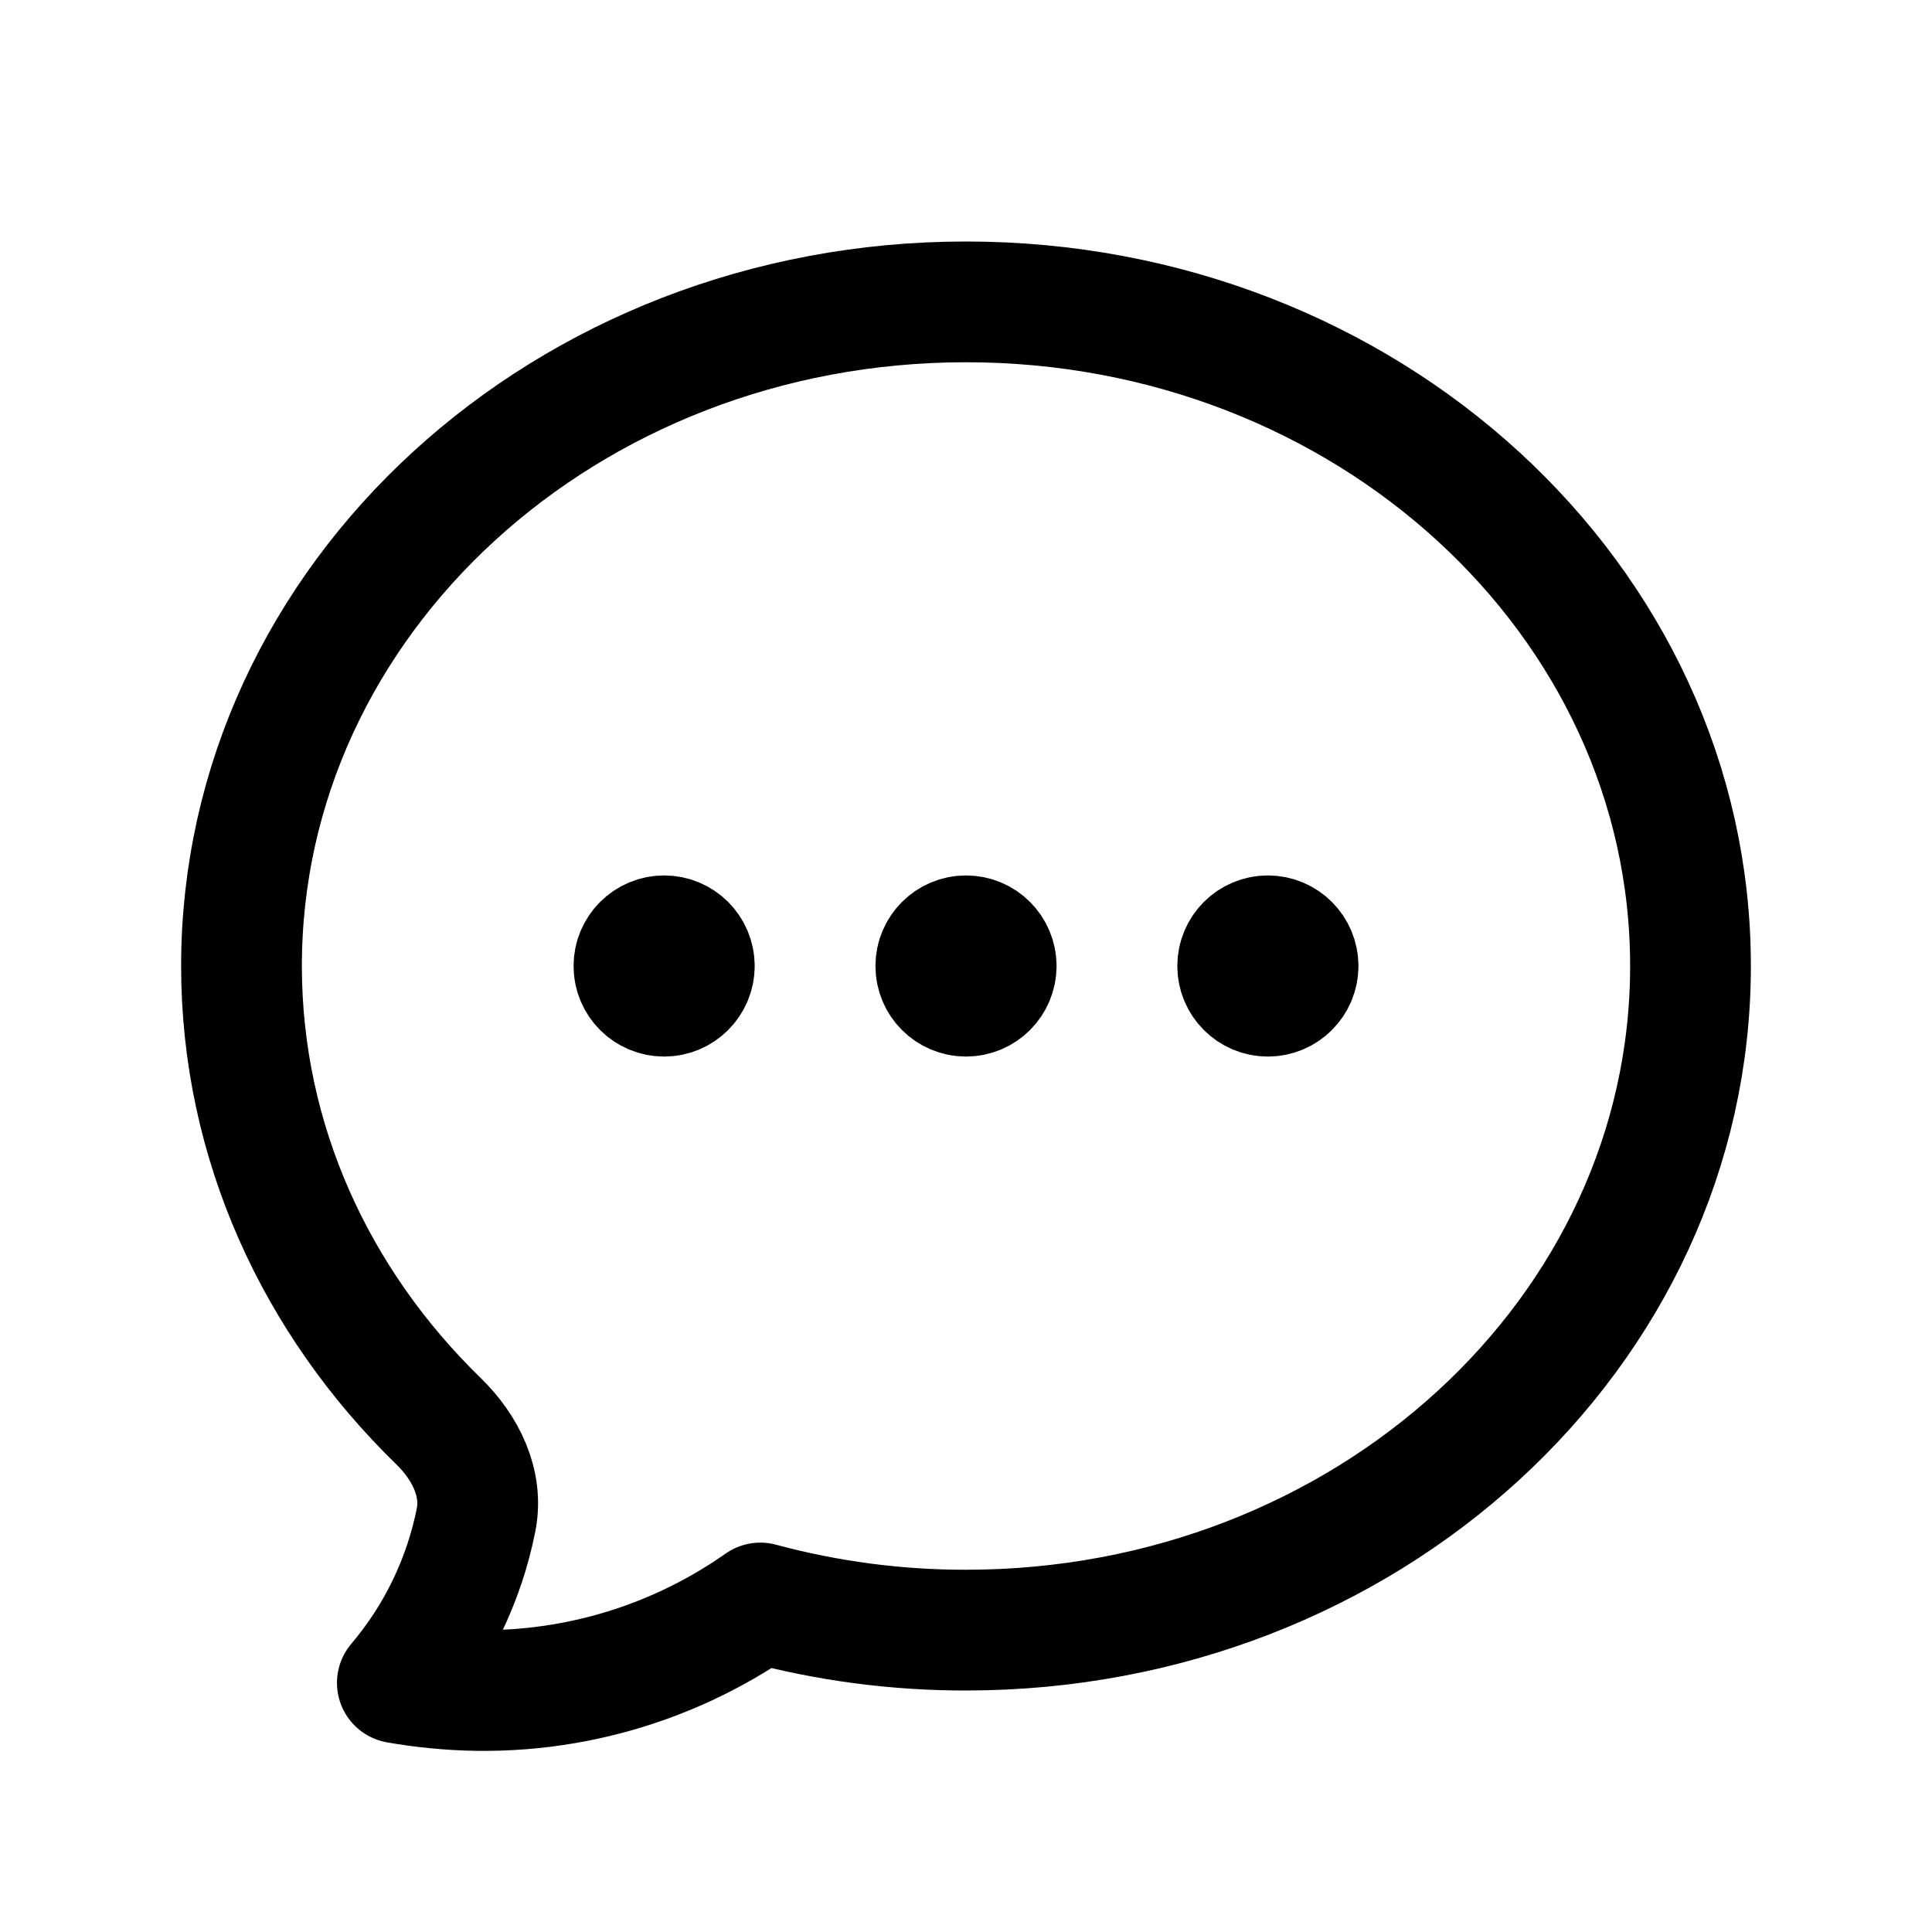
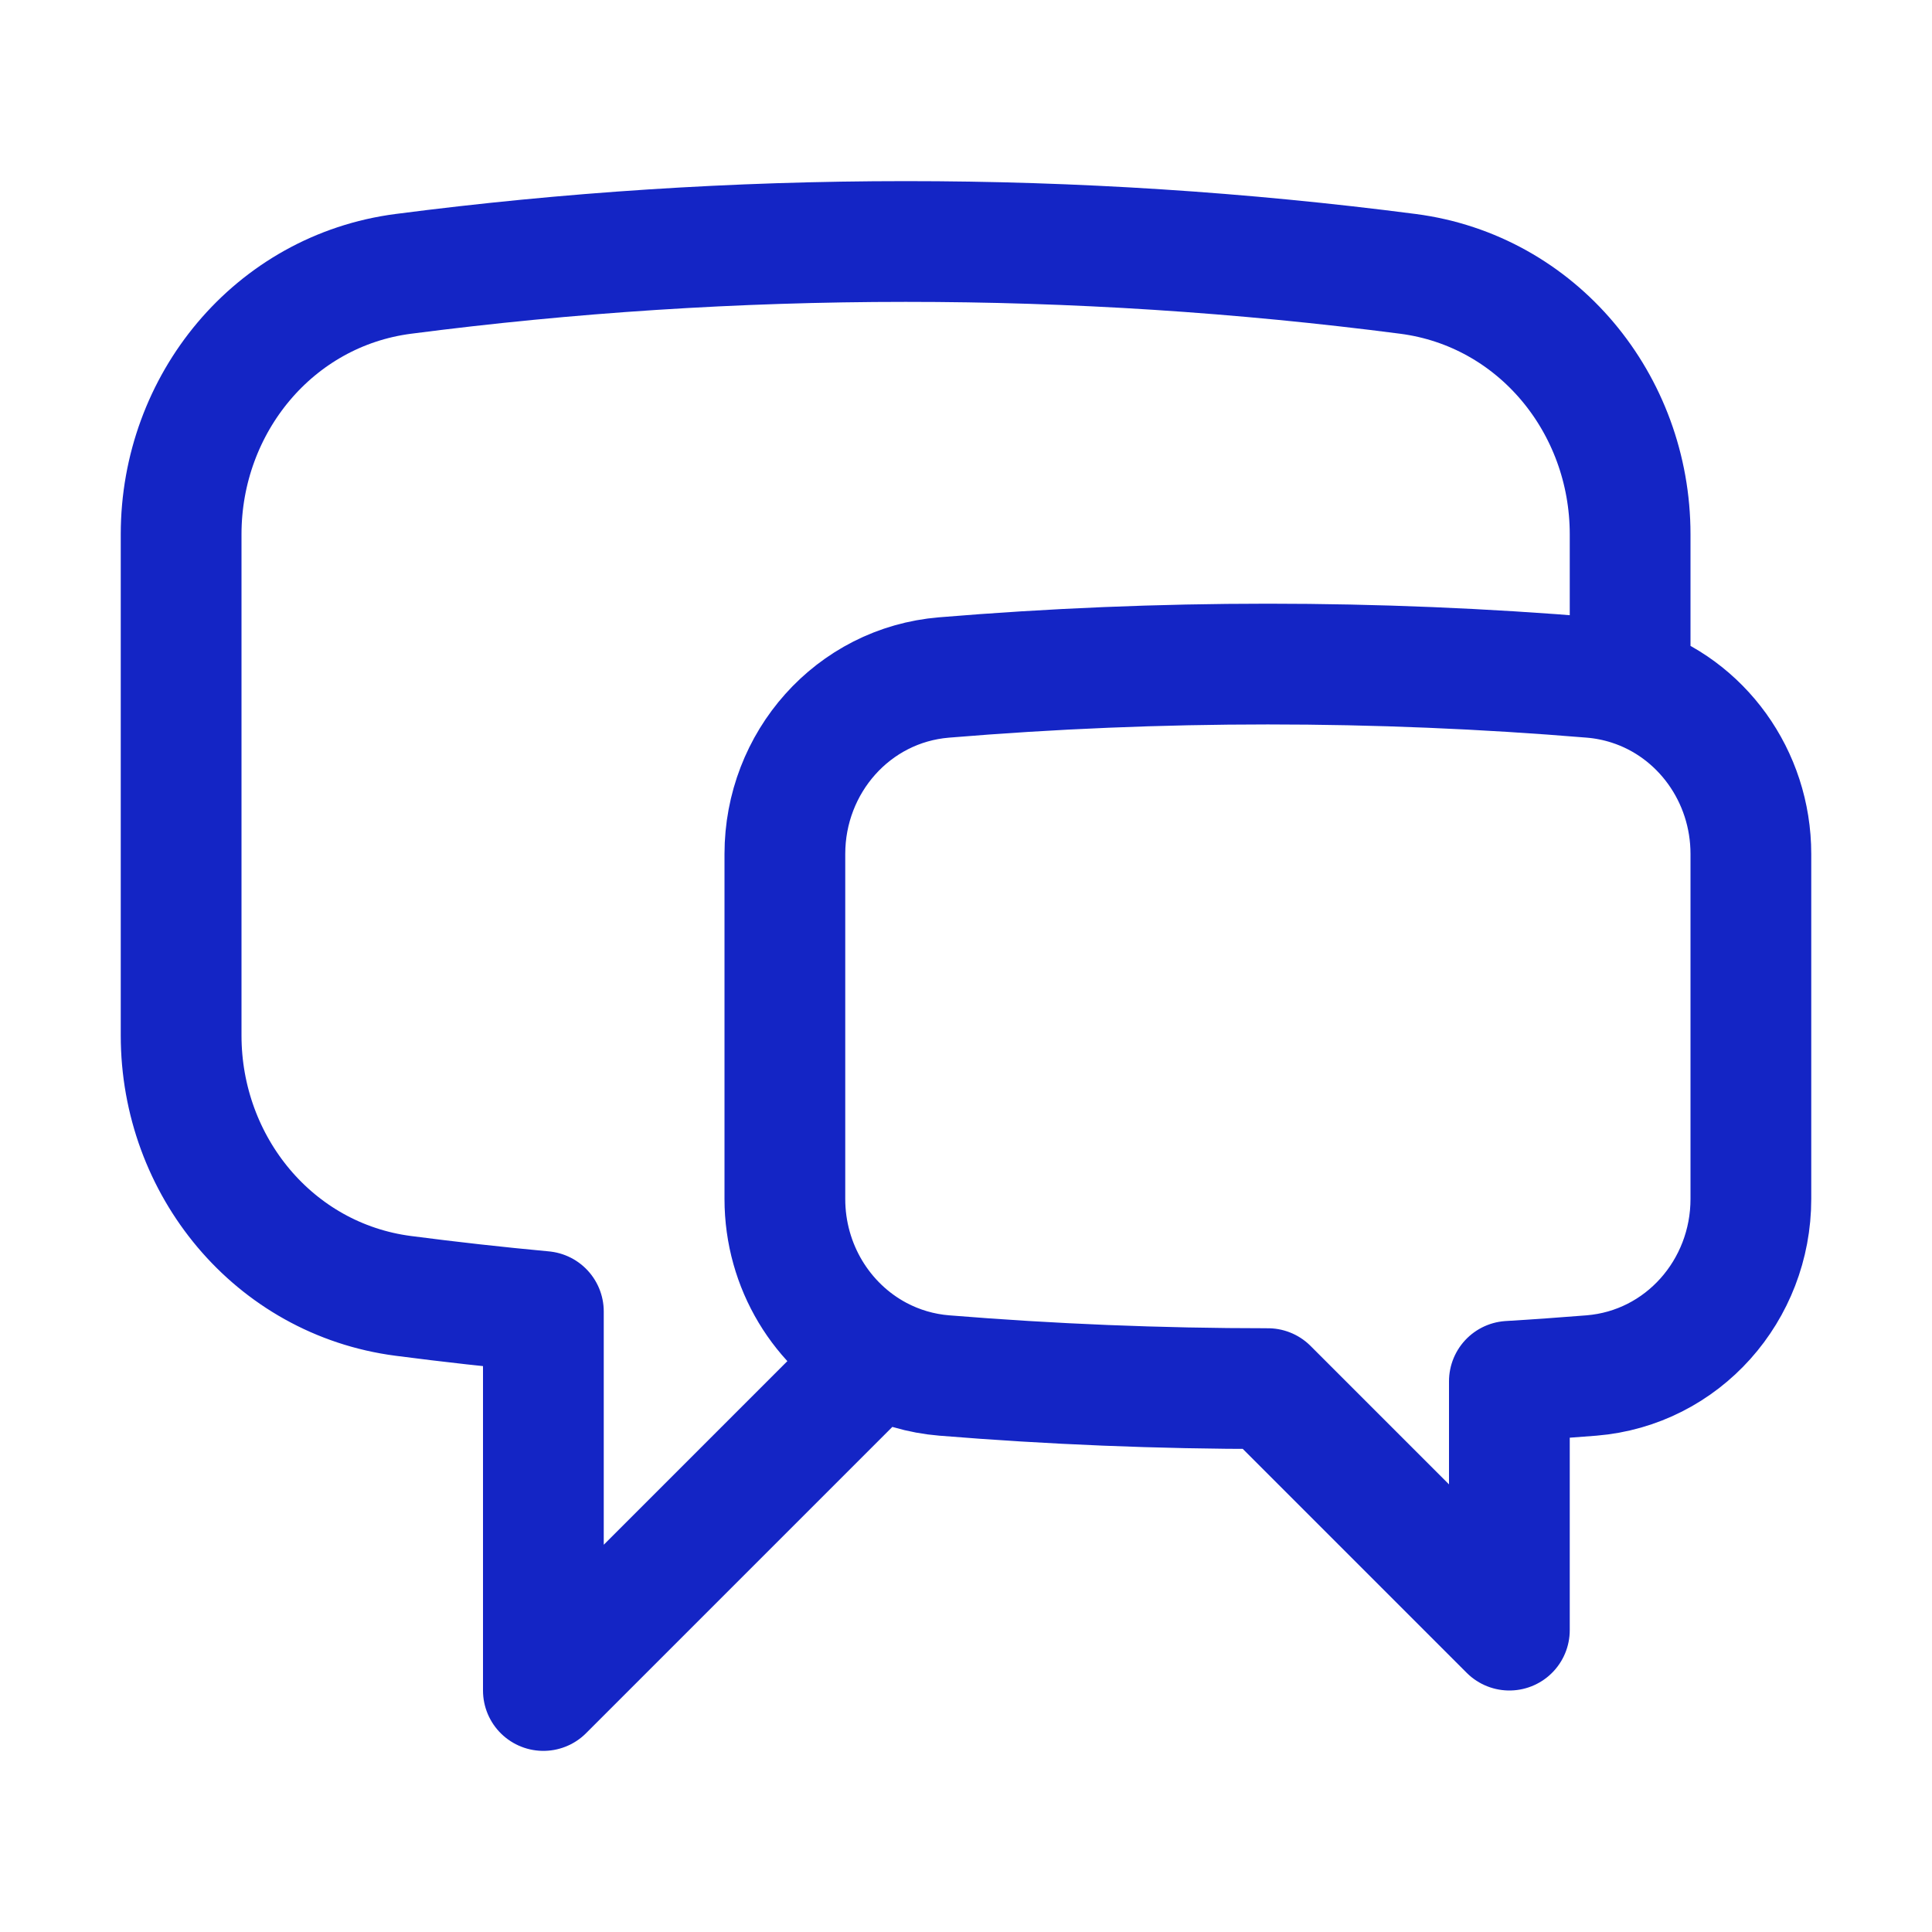
- <svg xmlns="http://www.w3.org/2000/svg" fill="none" viewBox="0 0 24 24" stroke-width="1.5" stroke="currentColor" class="size-6">
-   <path stroke-linecap="round" stroke-linejoin="round" d="M8.625 12a.375.375 0 1 1-.75 0 .375.375 0 0 1 .75 0Zm0 0H8.25m4.125 0a.375.375 0 1 1-.75 0 .375.375 0 0 1 .75 0Zm0 0H12m4.125 0a.375.375 0 1 1-.75 0 .375.375 0 0 1 .75 0Zm0 0h-.375M21 12c0 4.556-4.03 8.25-9 8.25a9.764 9.764 0 0 1-2.555-.337A5.972 5.972 0 0 1 5.41 20.97a5.969 5.969 0 0 1-.474-.065 4.48 4.48 0 0 0 .978-2.025c.09-.457-.133-.901-.467-1.226C3.93 16.178 3 14.189 3 12c0-4.556 4.03-8.25 9-8.25s9 3.694 9 8.25Z" />
+ <svg xmlns="http://www.w3.org/2000/svg" fill="none" viewBox="0 0 24 24" stroke-width="1.5" stroke="#1425c5" class="size-6">
+   <path stroke-linecap="round" stroke-linejoin="round" d="M20.25 8.511c.884.284 1.5 1.128 1.5 2.097v4.286c0 1.136-.847 2.1-1.98 2.193-.34.027-.68.052-1.02.072v3.091l-3-3c-1.354 0-2.694-.055-4.02-.163a2.115 2.115 0 0 1-.825-.242m9.345-8.334a2.126 2.126 0 0 0-.476-.095 48.64 48.64 0 0 0-8.048 0c-1.131.094-1.976 1.057-1.976 2.192v4.286c0 .837.46 1.58 1.155 1.951m9.345-8.334V6.637c0-1.621-1.152-3.026-2.76-3.235A48.455 48.455 0 0 0 11.25 3c-2.115 0-4.198.137-6.24.402-1.608.209-2.76 1.614-2.76 3.235v6.226c0 1.621 1.152 3.026 2.76 3.235.577.075 1.157.14 1.74.194V21l4.155-4.155" />
</svg>
